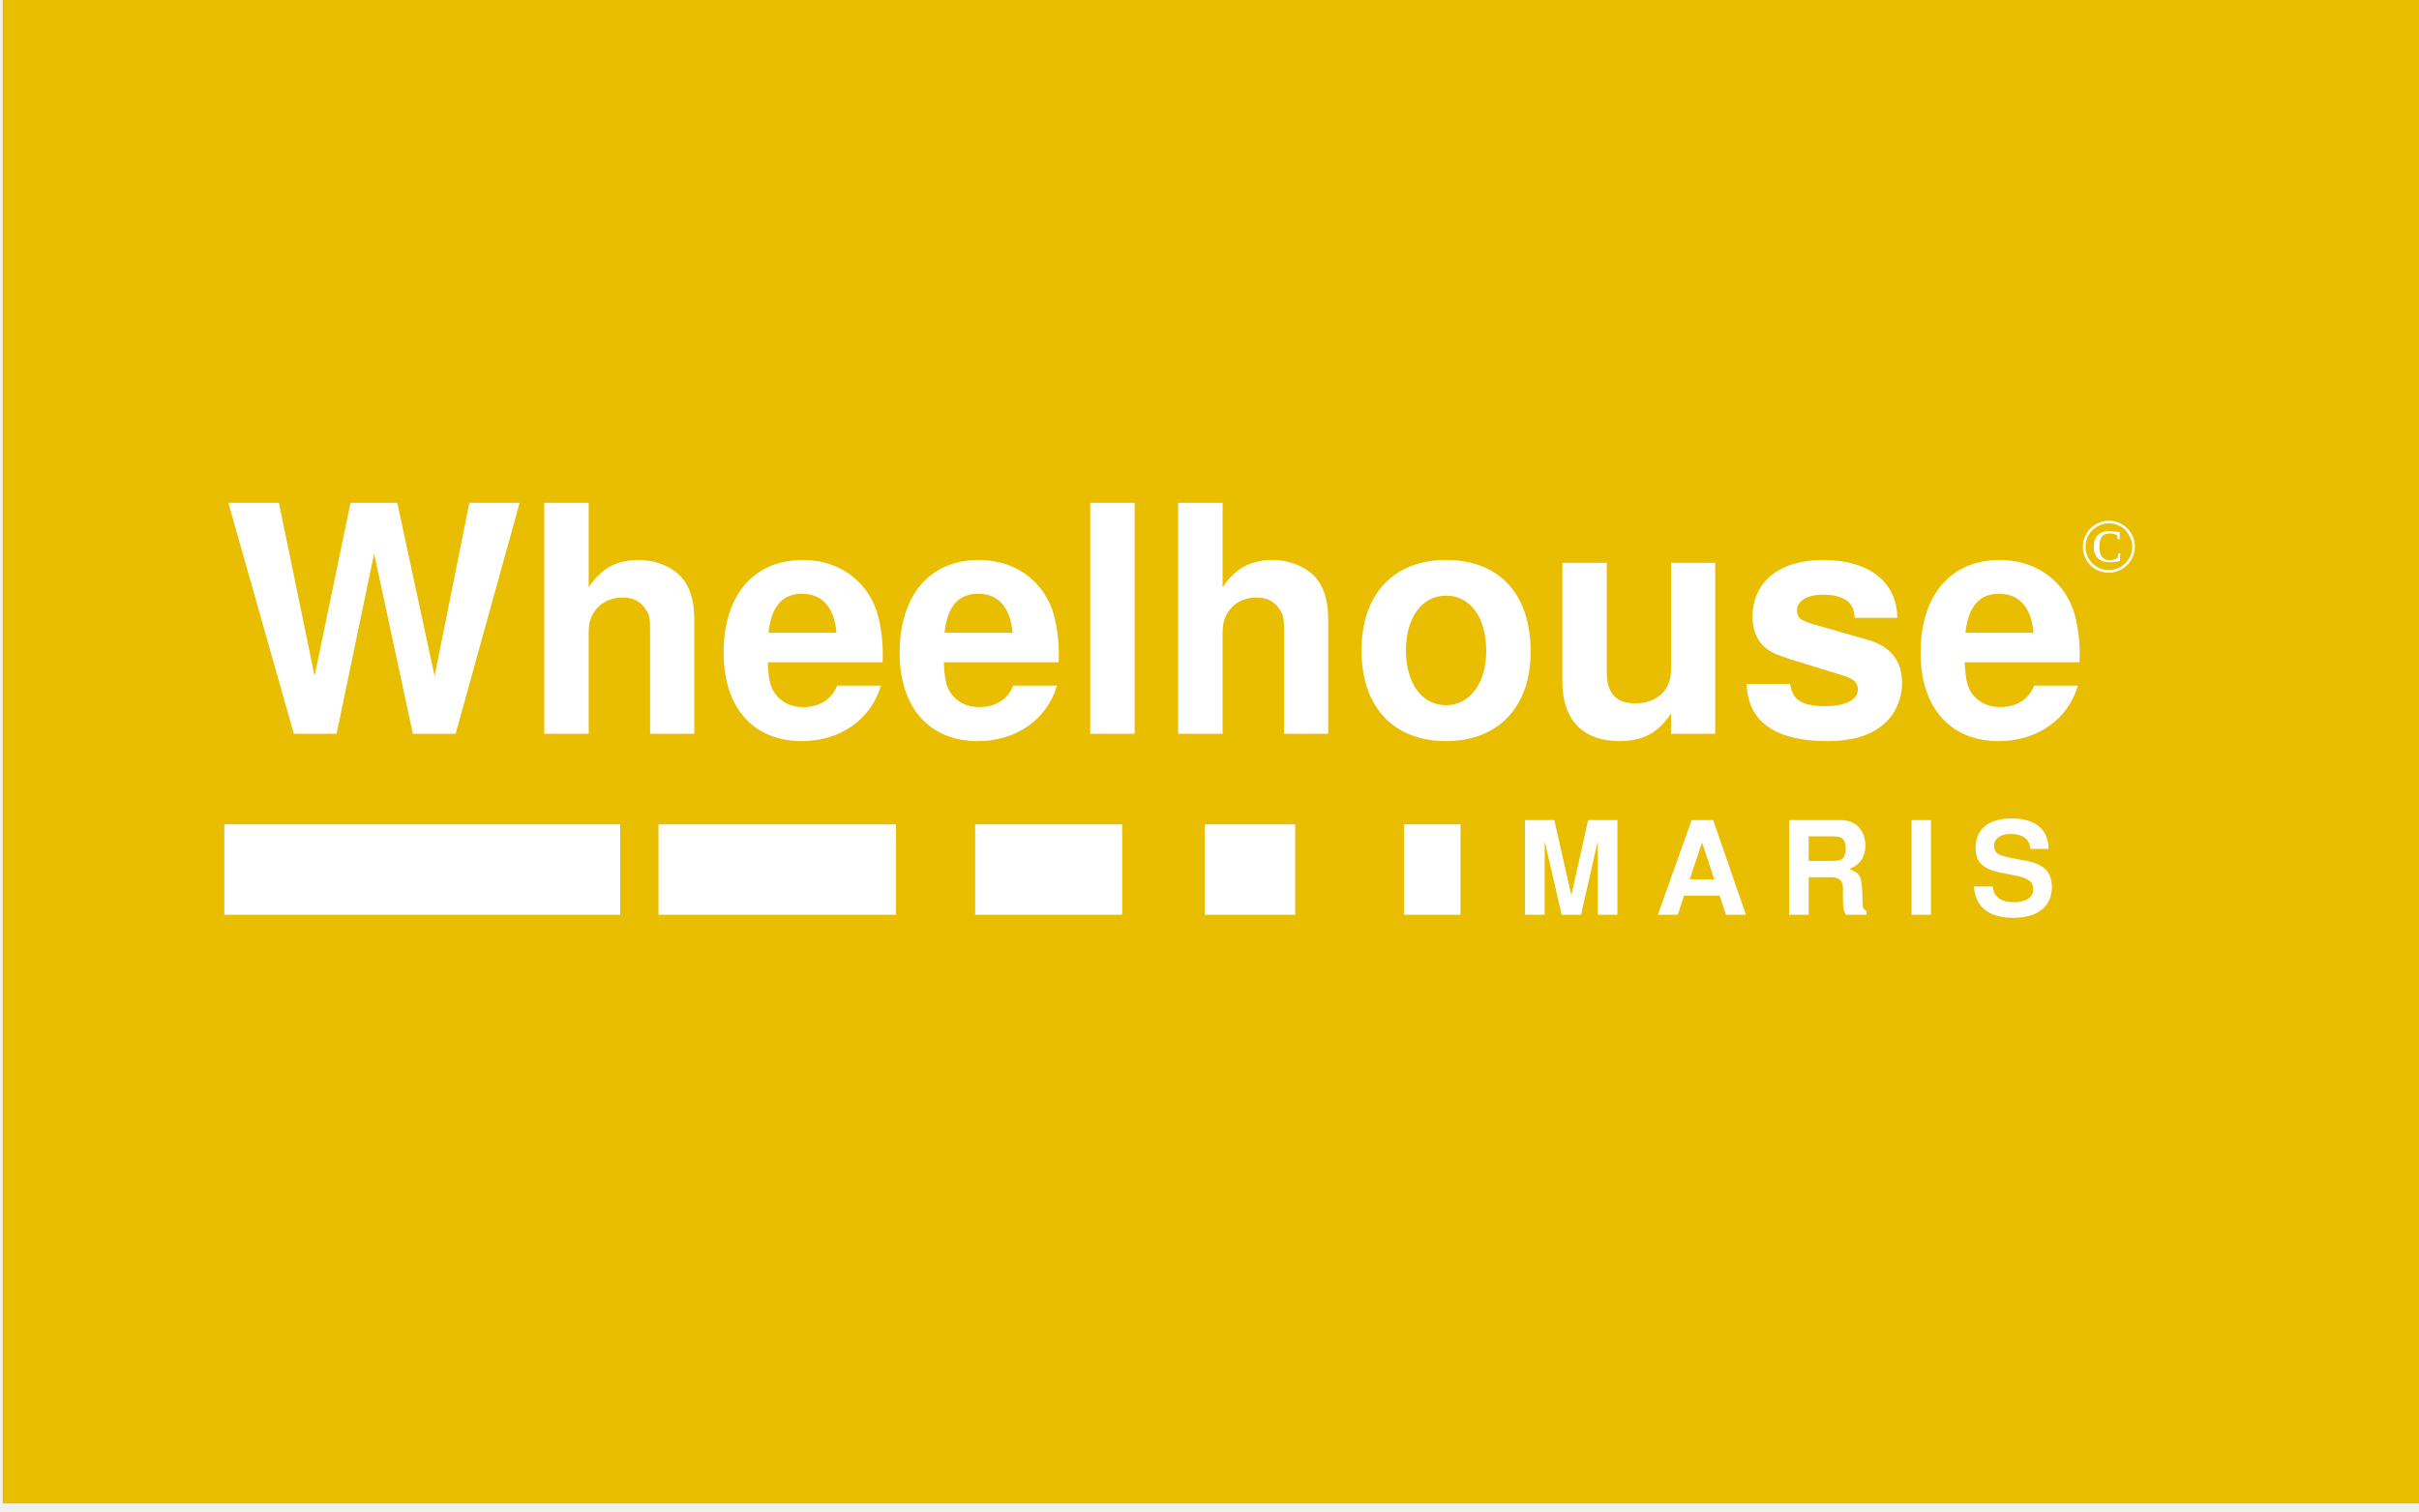
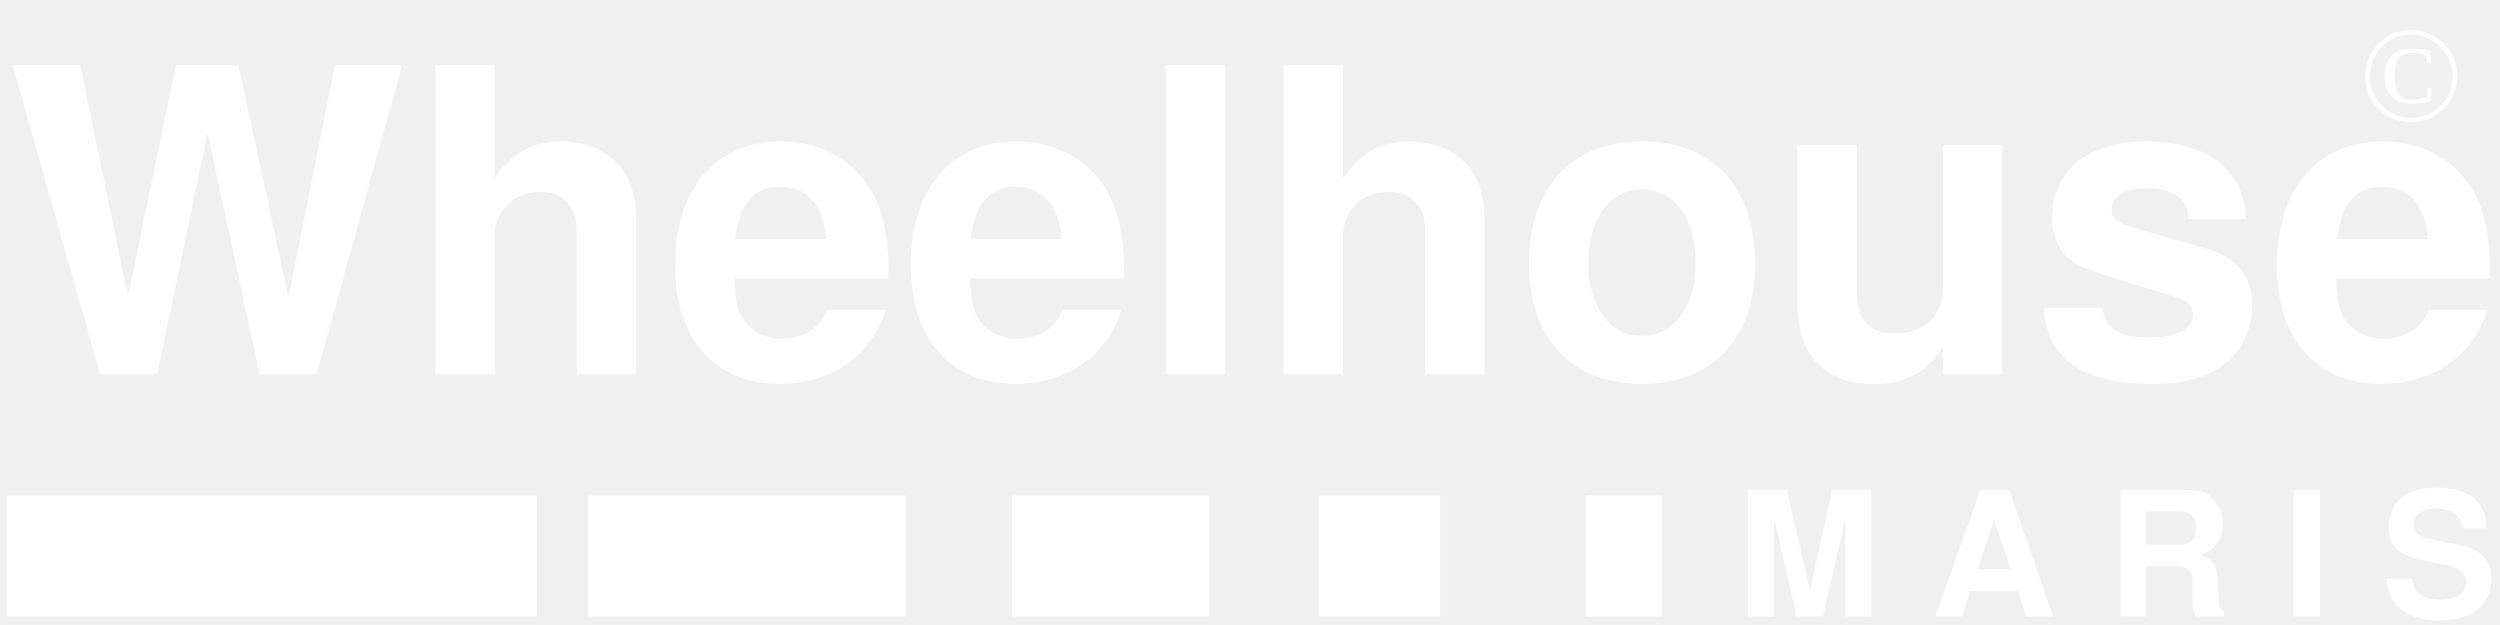
- <svg xmlns="http://www.w3.org/2000/svg" viewBox="0 0 160 100" width="160" height="100" role="img" aria-label="Wheelhouse Maritime logo" version="1.1" id="svg6">
-   <defs id="defs6" />
-   <rect style="fill:#e9bd00;fill-opacity:1;stroke-width:0.926" id="rect7" width="160" height="100" x="0.176" y="-0.535" />
-   <text x="14.838" y="48.545" font-size="20.945px" font-family="Helvetica, Arial, sans-serif" font-weight="700" fill="#ffffff" id="text1" style="stroke-width:1.236">Wheelhouse</text>
-   <text x="100.31" y="60.519" font-size="8.6px" font-family="Helvetica, Arial, sans-serif" font-weight="700" fill="#ffffff" letter-spacing="2" id="text2" style="stroke-width:1.236">MARIS</text>
-   <rect x="14.838" y="54.538" width="26.184" height="5.981" fill="#ffffff" id="rect2" style="stroke-width:1.236" />
-   <rect x="43.555" y="54.538" width="15.706" height="5.981" fill="#ffffff" id="rect3" style="stroke-width:1.236" />
-   <rect x="64.5" y="54.538" width="9.725" height="5.981" fill="#ffffff" id="rect4" style="stroke-width:1.236" />
-   <rect x="79.687" y="54.538" width="5.981" height="5.981" fill="#ffffff" id="rect5" style="stroke-width:1.236" />
-   <rect x="92.859" y="54.538" width="3.744" height="5.981" fill="#ffffff" id="rect6" style="stroke-width:1.236" />
-   <text x="137.55" y="37.839" font-size="5.094px" fill="#ffffff" id="text6" style="stroke-width:0.931">©</text>
+ <svg xmlns="http://www.w3.org/2000/svg" viewBox="0 0 100 25" width="100" height="25" role="img" aria-label="Wheelhouse Maritime logo">
+   <text x="0.29" y="14.97" font-size="16.95" font-family="Helvetica, Arial, sans-serif" font-weight="700" fill="#fff">Wheelhouse</text>
+   <text x="69.46" y="24.66" font-size="6.96" font-family="Helvetica, Arial, sans-serif" font-weight="700" fill="#fff" letter-spacing="2">MARIS</text>
+   <rect x="0.29" y="19.82" width="21.19" height="4.84" fill="#fff" />
+   <rect x="23.53" y="19.82" width="12.71" height="4.84" fill="#fff" />
+   <rect x="40.48" y="19.82" width="7.87" height="4.84" fill="#fff" />
+   <rect x="52.77" y="19.82" width="4.84" height="4.84" fill="#fff" />
+   <rect x="63.43" y="19.82" width="3.03" height="4.84" fill="#fff" />
+   <text x="94.37" y="4.84" font-size="5.47" fill="#fff">©</text>
</svg>
